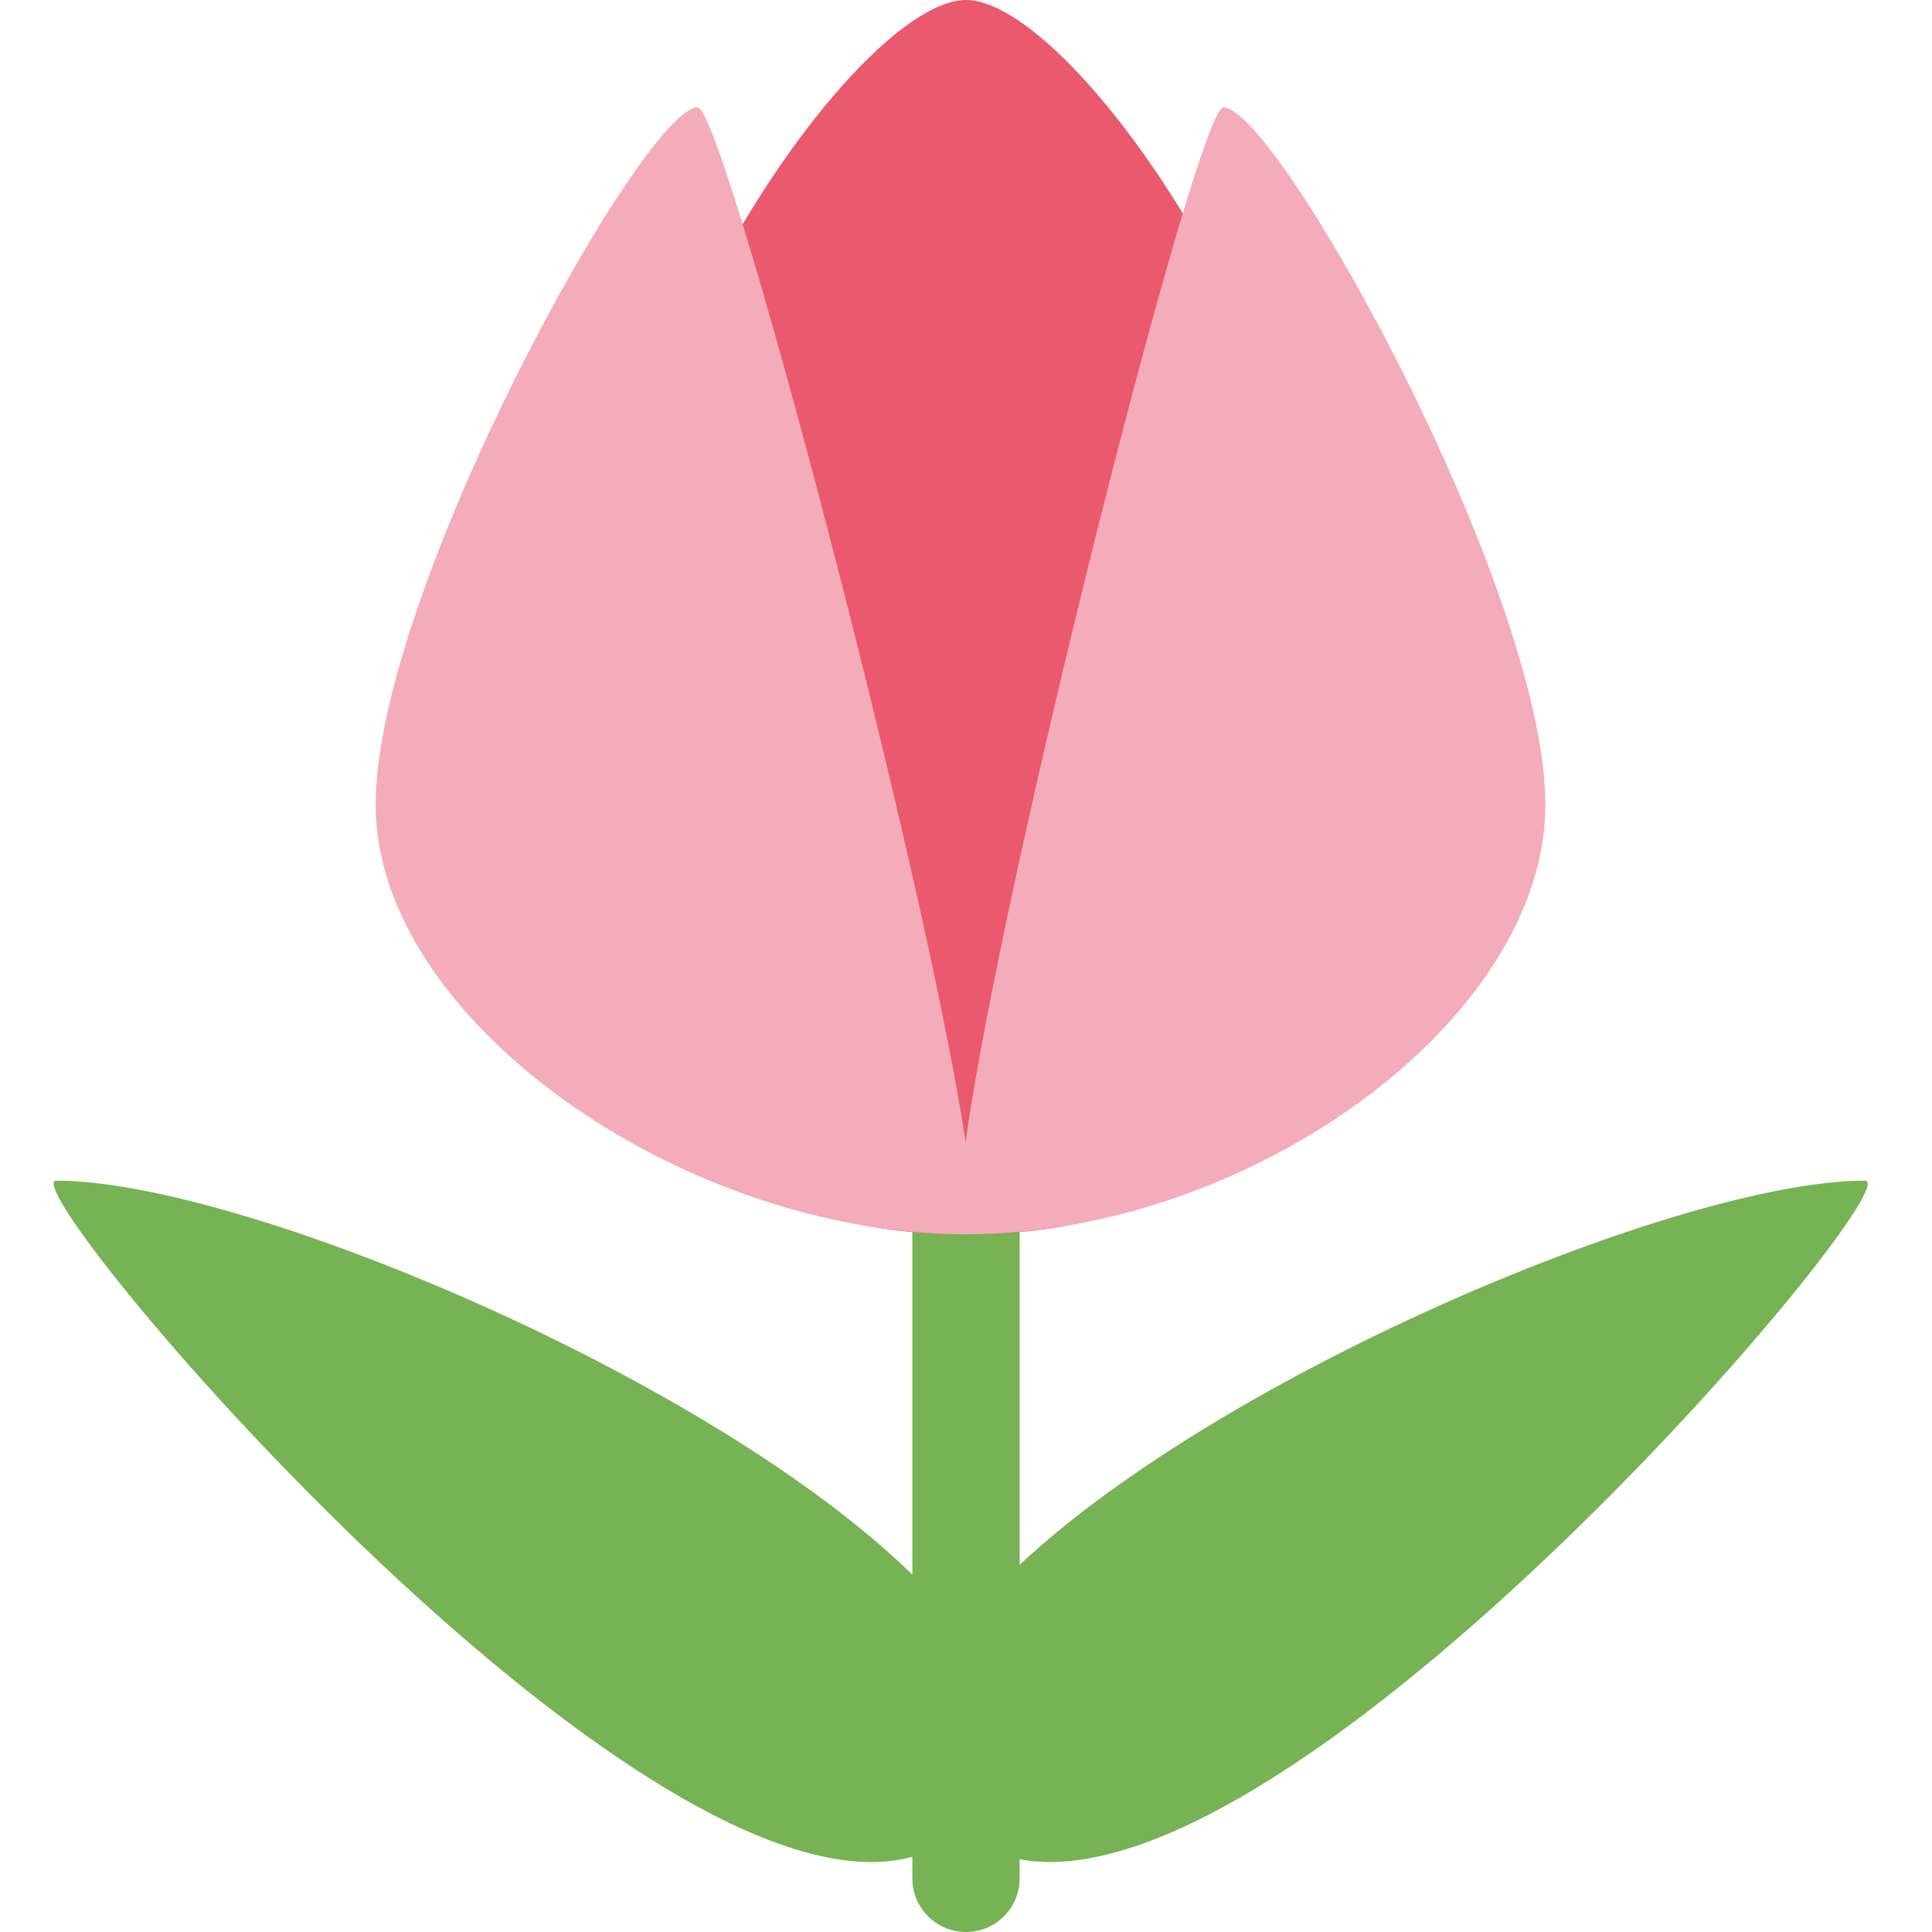
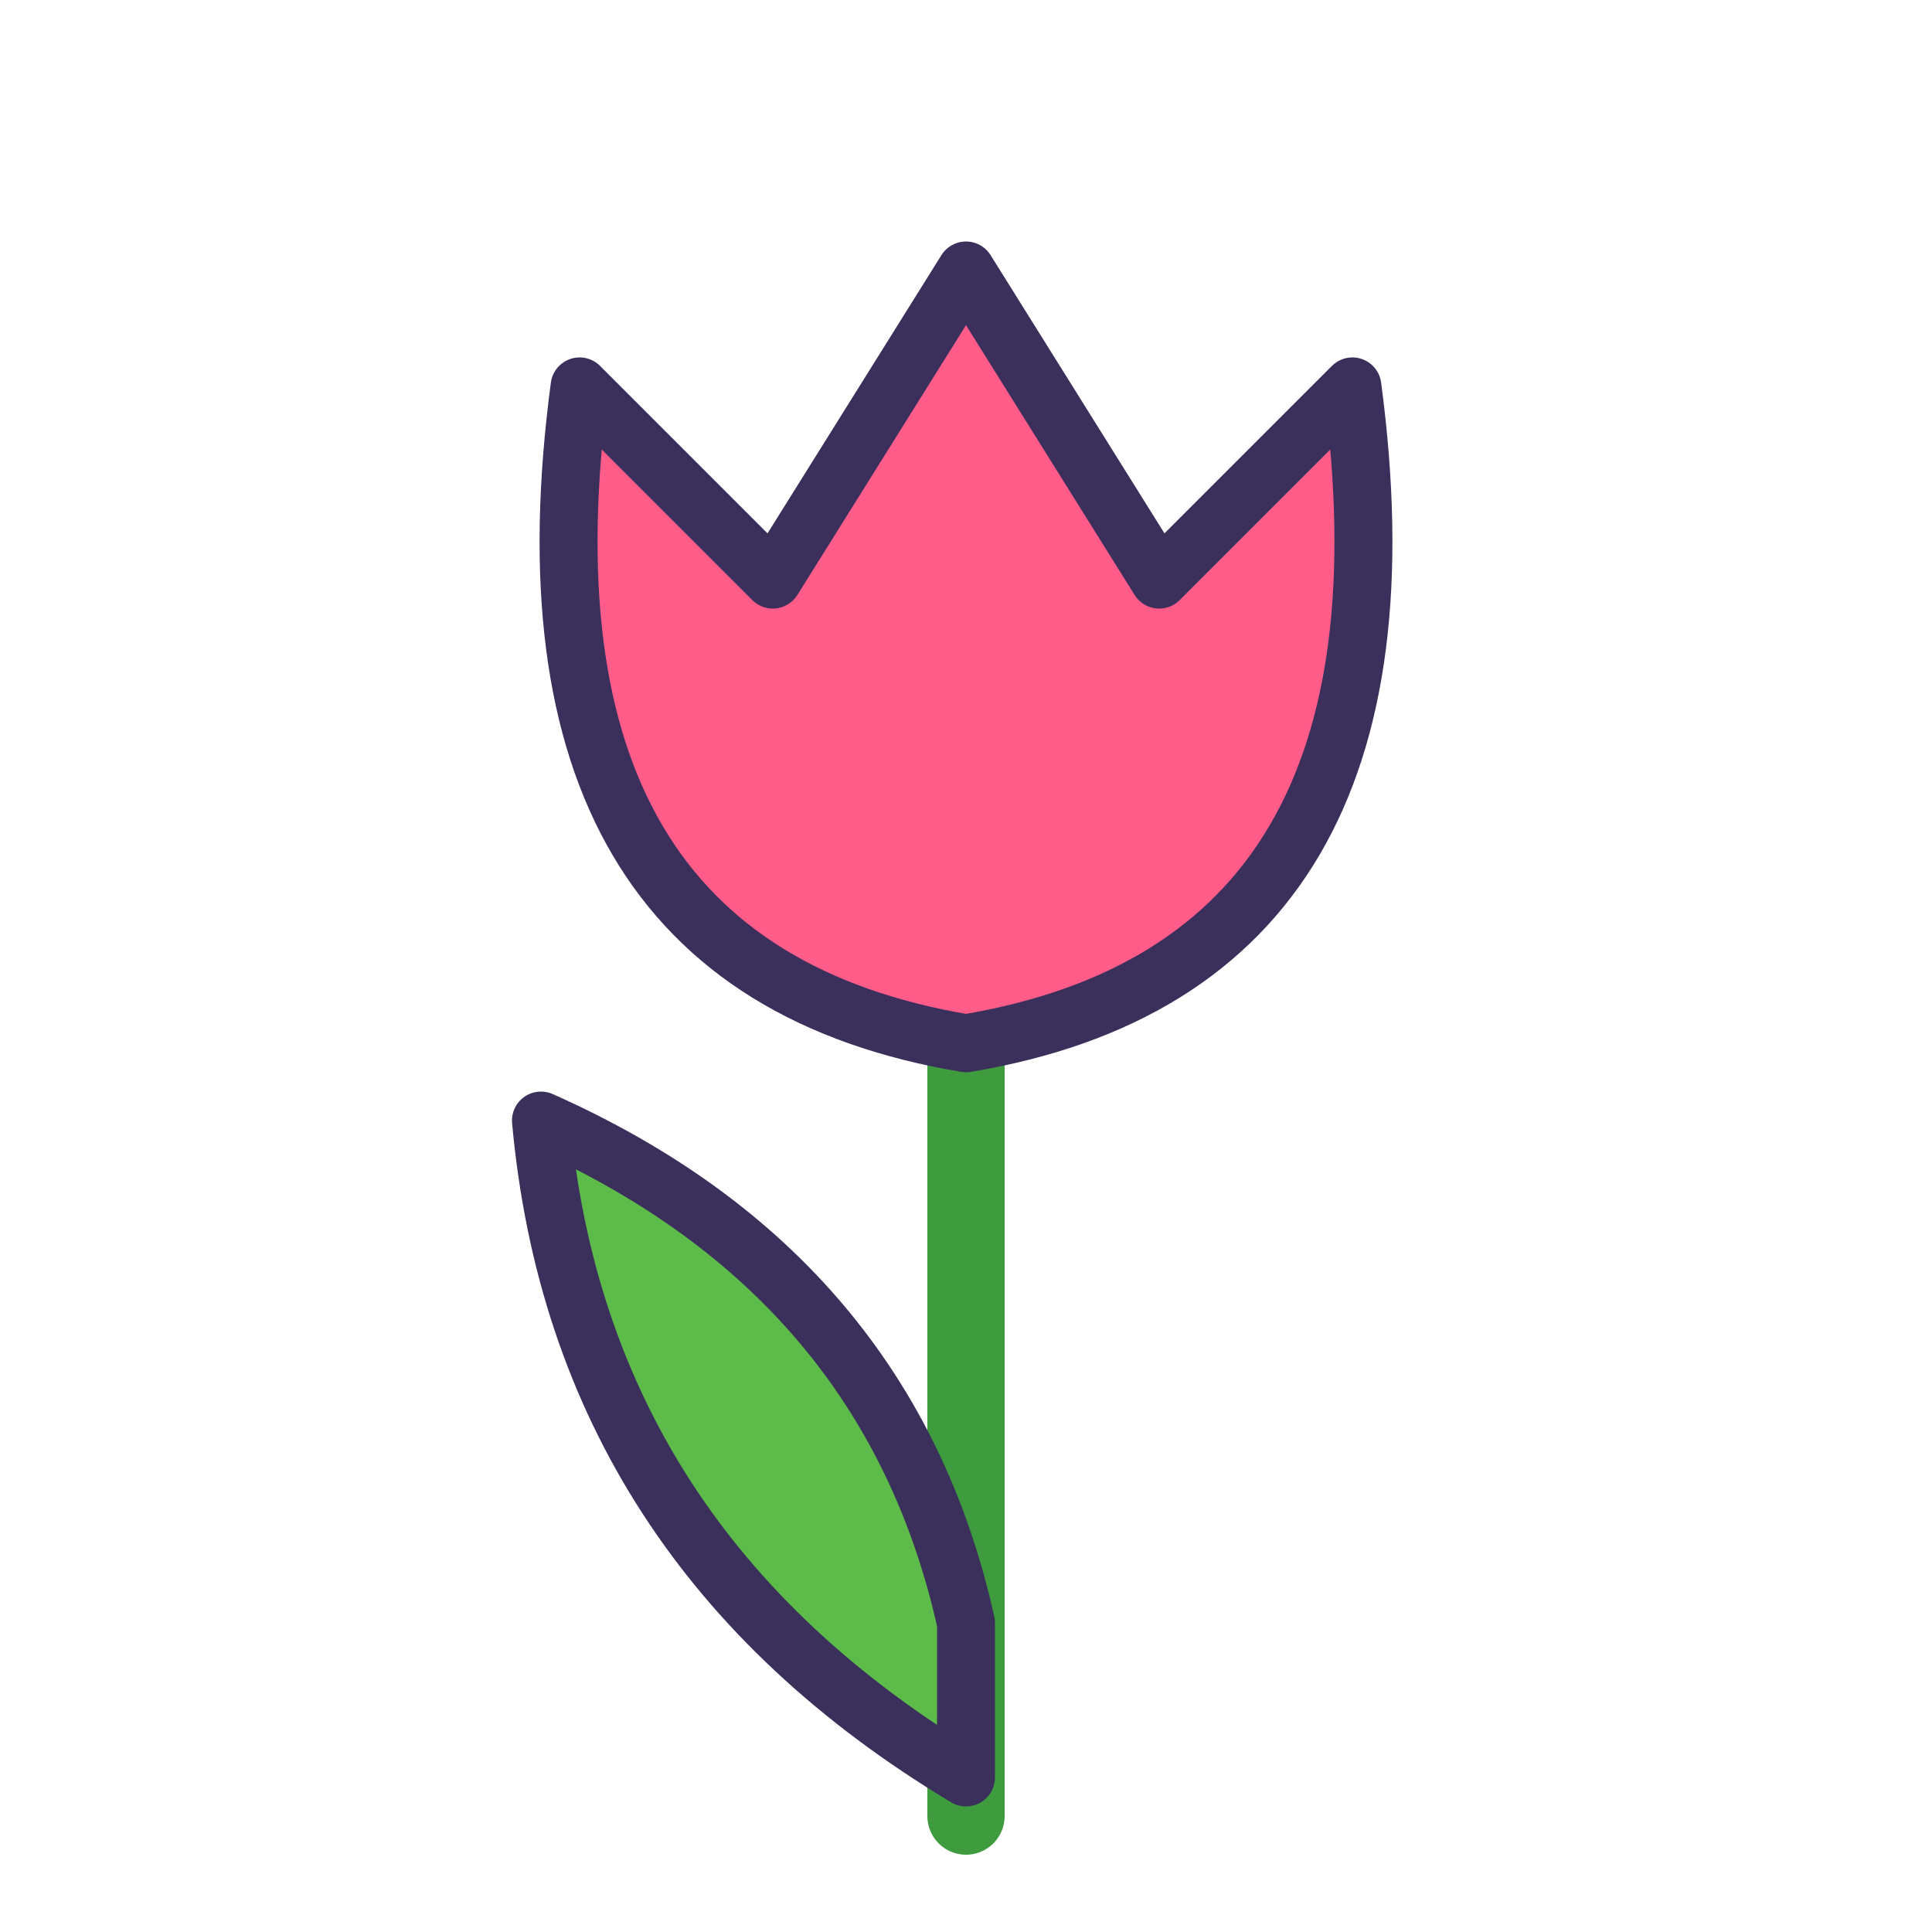
- <svg xmlns="http://www.w3.org/2000/svg" viewBox="0 0 36 36" preserveAspectRatio="xMidYMid meet">
-   <path fill="#77B255" d="M34.751 22c-3.382 0-11.9 3.549-15.751 7.158V17c0-.553-.447-1-1-1-.552 0-1 .447-1 1v12.341C13.247 25.669 4.491 22 1.052 22 .123 22 11.913 35.992 17 34.599V35c0 .553.448 1 1 1 .553 0 1-.447 1-1v-.356C24.188 35.638 35.668 22 34.751 22z" />
-   <path fill="#EA596E" d="M25 13.417C25 19.768 23.293 23 18 23s-7-3.232-7-9.583S16 0 18 0s7 7.066 7 13.417z" />
-   <path fill="#F4ABBA" d="M22.795 2c-.48 0-4.106 14.271-4.803 19.279C17.246 16.271 13.481 2 13 2c-1 0-6 9-6 13s5.707 8 11 8 10.795-4 10.795-8-5-13-6-13z" />
+ <svg xmlns="http://www.w3.org/2000/svg" viewBox="0 0 100 100" data-bare="1">
+   <path d="M50 50 V94" fill="none" stroke="#3E9C3E" stroke-width="4" stroke-linecap="round" stroke-linejoin="round" />
+   <path d="M50 92 Q30 80 28 58 Q46 66 50 84Z" fill="#5DBB4A" stroke="#3B2F5B" stroke-width="3" stroke-linejoin="round" stroke-linecap="round" />
+   <path d="M30 20 L40 30 L50 14 L60 30 L70 20 Q74 50 50 54 Q26 50 30 20Z" fill="#FF5C8A" stroke="#3B2F5B" stroke-width="3" stroke-linejoin="round" stroke-linecap="round" />
</svg>
